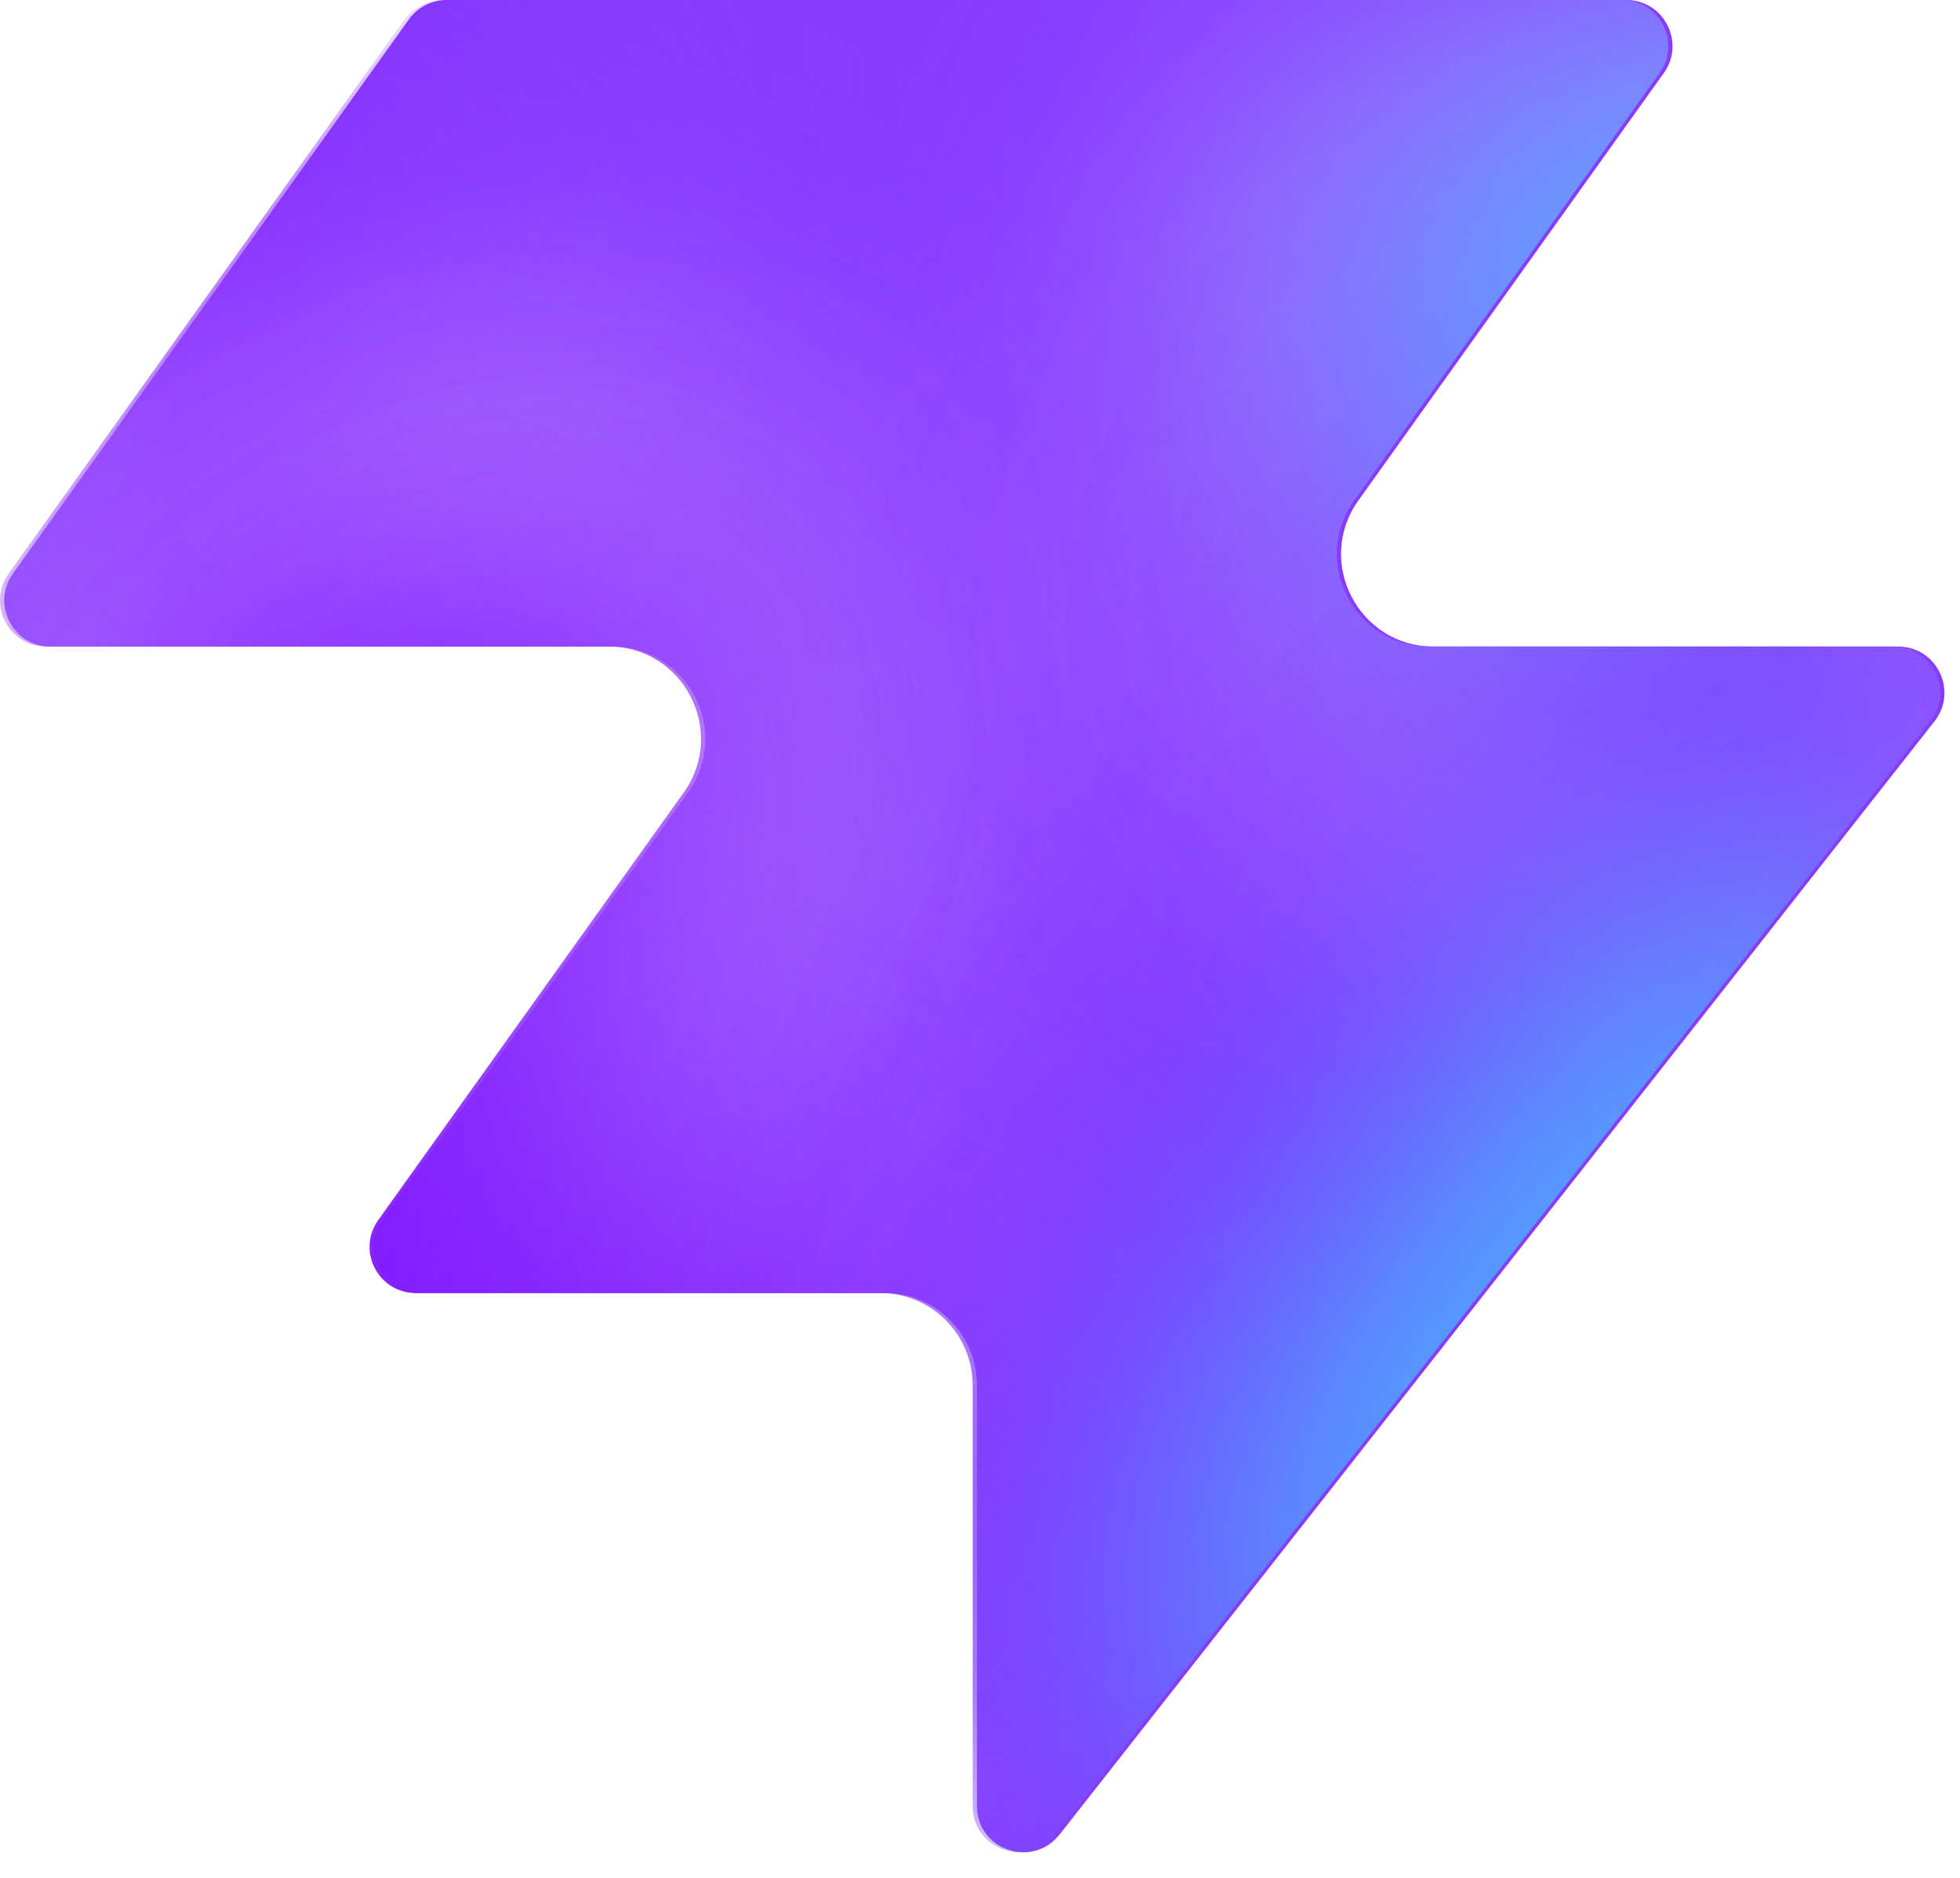
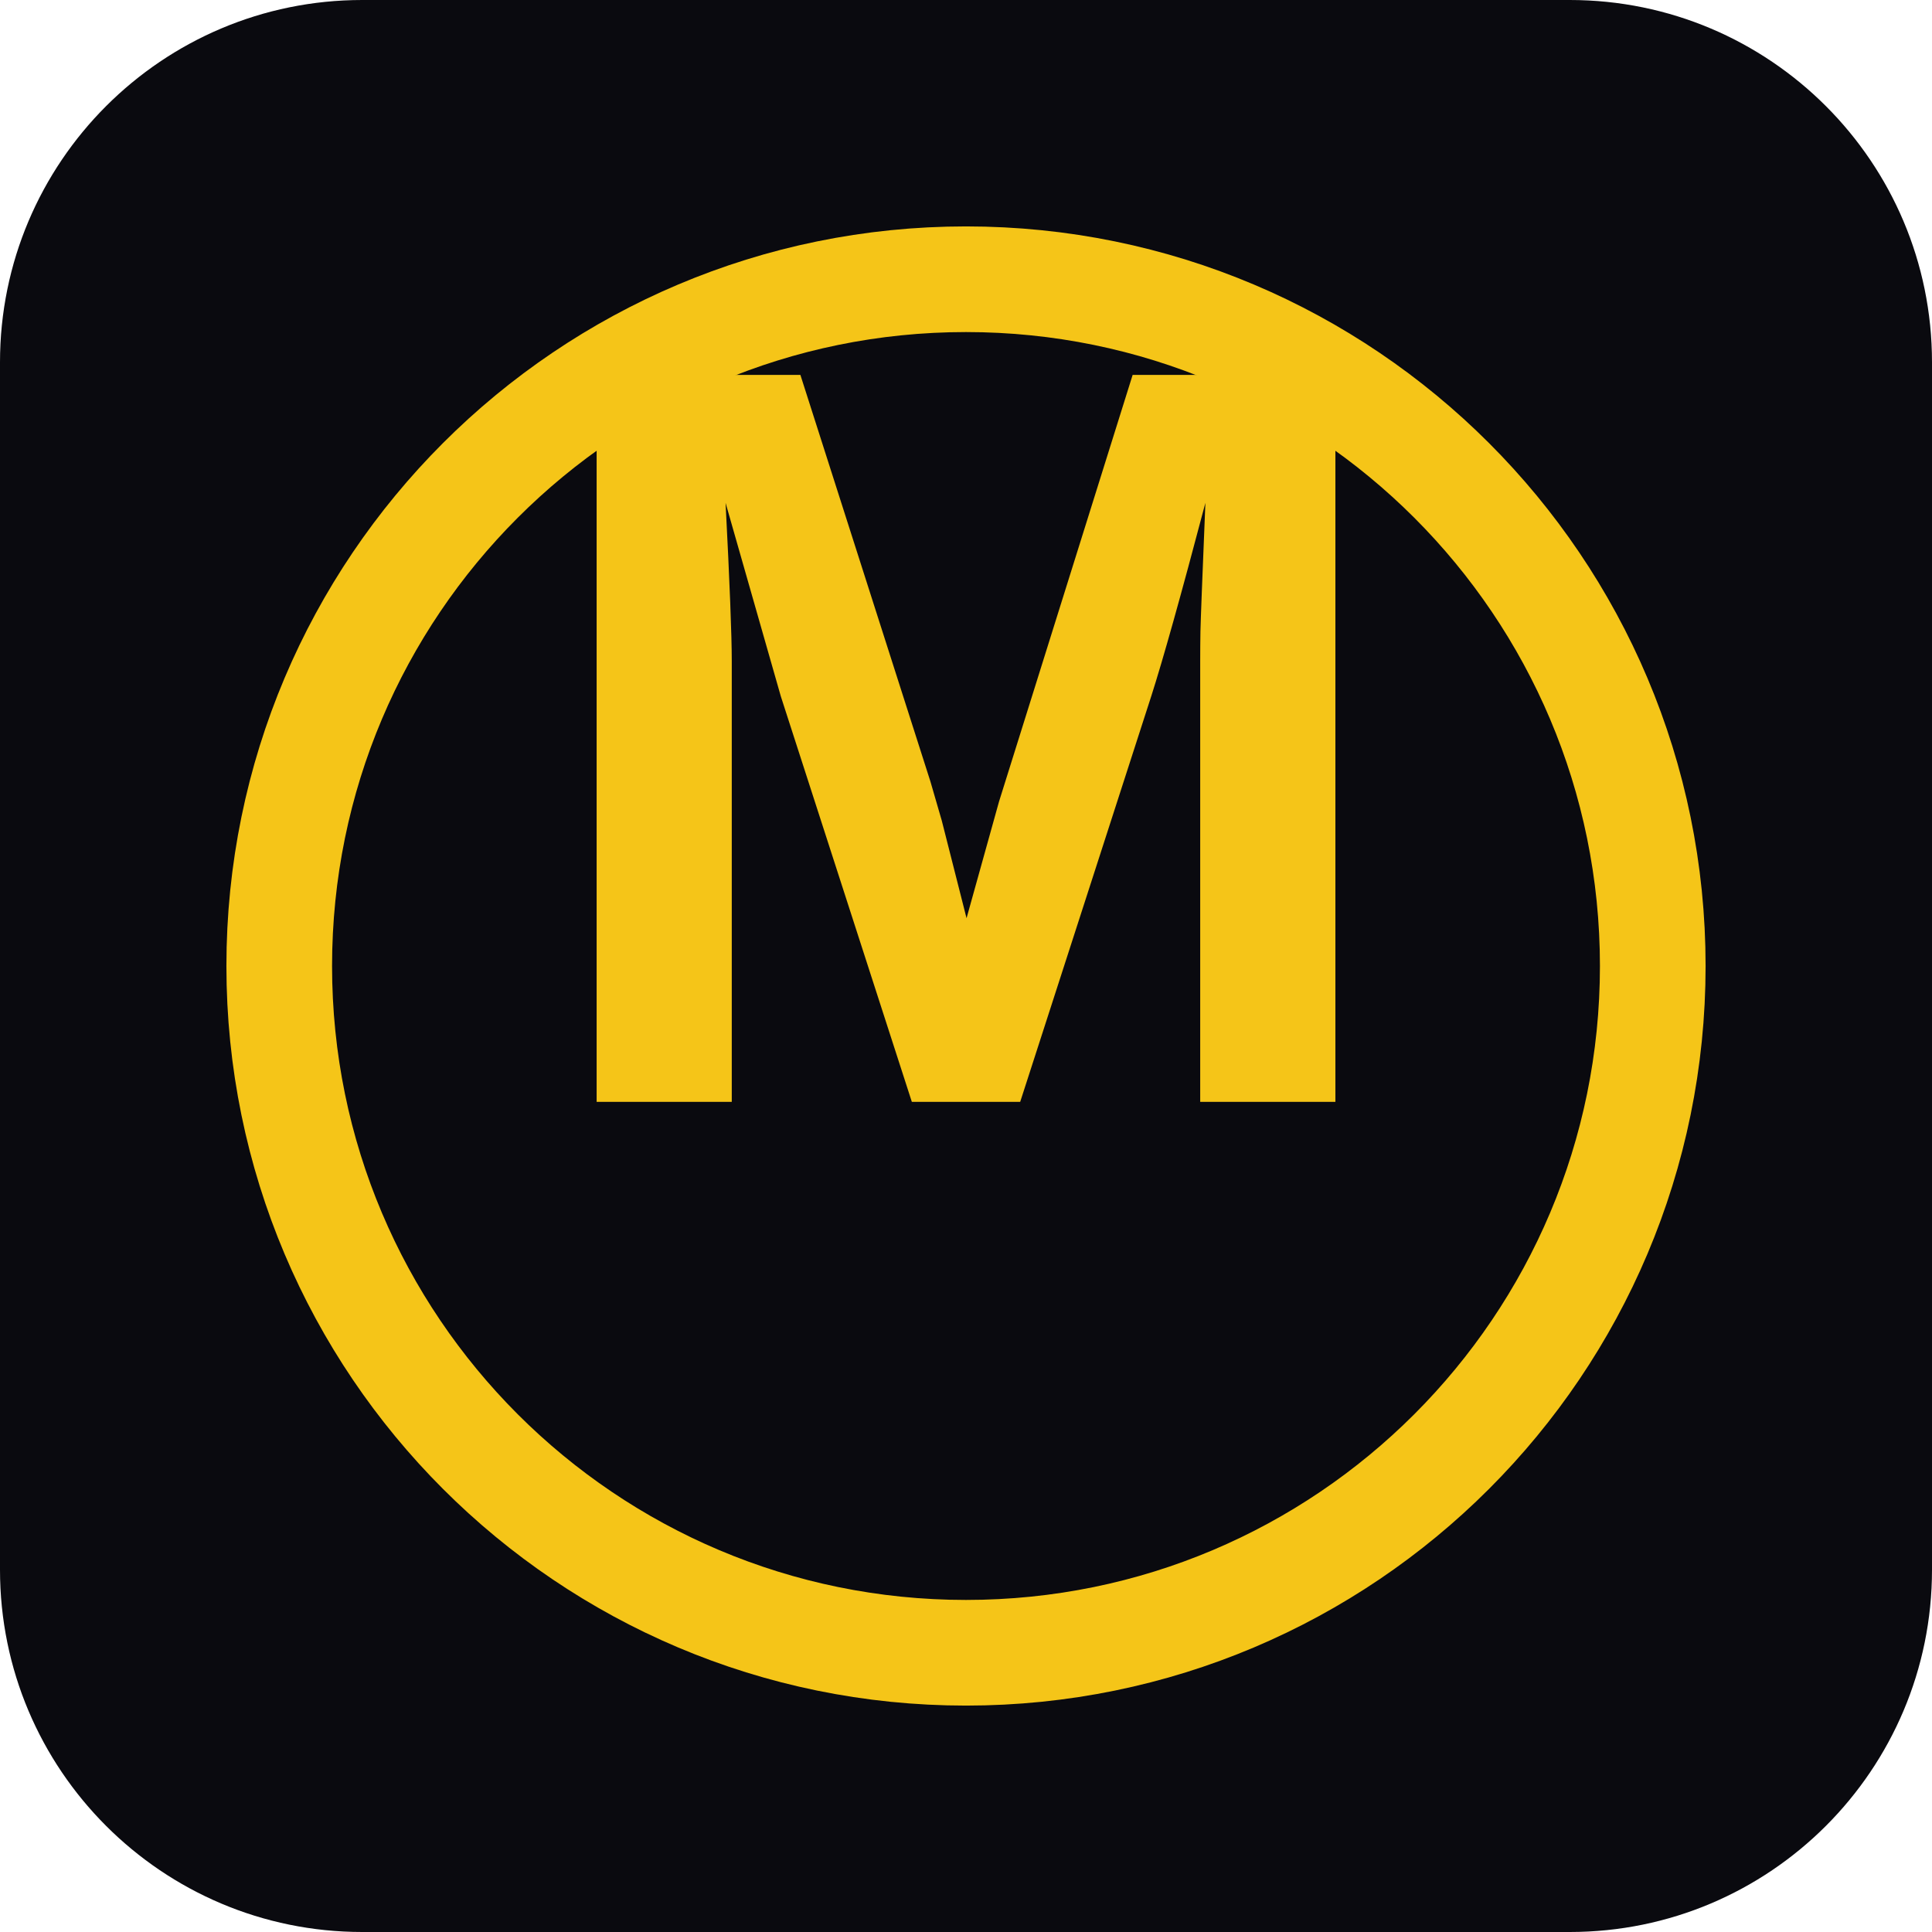
- <svg xmlns="http://www.w3.org/2000/svg" width="48" height="46" fill="none" viewBox="0 0 48 46">
-   <path fill="#863bff" d="M25.946 44.938c-.664.845-2.021.375-2.021-.698V33.937a2.26 2.26 0 0 0-2.262-2.262H10.287c-.92 0-1.456-1.04-.92-1.788l7.48-10.471c1.07-1.497 0-3.578-1.842-3.578H1.237c-.92 0-1.456-1.04-.92-1.788L10.013.474c.214-.297.556-.474.92-.474h28.894c.92 0 1.456 1.04.92 1.788l-7.48 10.471c-1.07 1.498 0 3.579 1.842 3.579h11.377c.943 0 1.473 1.088.89 1.83L25.947 44.94z" style="fill:#863bff;fill:color(display-p3 .525 .23 1);fill-opacity:1" />
-   <mask id="a" width="48" height="46" x="0" y="0" maskUnits="userSpaceOnUse" style="mask-type:alpha">
-     <path fill="#000" d="M25.842 44.938c-.664.844-2.021.375-2.021-.698V33.937a2.26 2.26 0 0 0-2.262-2.262H10.183c-.92 0-1.456-1.04-.92-1.788l7.48-10.471c1.07-1.498 0-3.579-1.842-3.579H1.133c-.92 0-1.456-1.04-.92-1.787L9.91.473c.214-.297.556-.474.92-.474h28.894c.92 0 1.456 1.04.92 1.788l-7.48 10.471c-1.07 1.498 0 3.578 1.842 3.578h11.377c.943 0 1.473 1.088.89 1.832L25.843 44.94z" style="fill:#000;fill-opacity:1" />
-   </mask>
-   <g mask="url(#a)">
-     <g filter="url(#b)">
-       <ellipse cx="5.508" cy="14.704" fill="#ede6ff" rx="5.508" ry="14.704" style="fill:#ede6ff;fill:color(display-p3 .927 .903 1);fill-opacity:1" transform="matrix(.00324 1 1 -.00324 -4.47 31.516)" />
-     </g>
-     <g filter="url(#c)">
-       <ellipse cx="10.399" cy="29.851" fill="#ede6ff" rx="10.399" ry="29.851" style="fill:#ede6ff;fill:color(display-p3 .927 .903 1);fill-opacity:1" transform="matrix(.00324 1 1 -.00324 -39.328 7.883)" />
-     </g>
-     <g filter="url(#d)">
-       <ellipse cx="5.508" cy="30.487" fill="#7e14ff" rx="5.508" ry="30.487" style="fill:#7e14ff;fill:color(display-p3 .492 .077 1);fill-opacity:1" transform="rotate(89.814 -25.913 -14.639)scale(1 -1)" />
-     </g>
-     <g filter="url(#e)">
-       <ellipse cx="5.508" cy="30.599" fill="#7e14ff" rx="5.508" ry="30.599" style="fill:#7e14ff;fill:color(display-p3 .492 .077 1);fill-opacity:1" transform="rotate(89.814 -32.644 -3.334)scale(1 -1)" />
-     </g>
-     <g filter="url(#f)">
-       <ellipse cx="5.508" cy="30.599" fill="#7e14ff" rx="5.508" ry="30.599" style="fill:#7e14ff;fill:color(display-p3 .492 .077 1);fill-opacity:1" transform="matrix(.00324 1 1 -.00324 -34.34 30.47)" />
-     </g>
-     <g filter="url(#g)">
-       <ellipse cx="14.072" cy="22.078" fill="#ede6ff" rx="14.072" ry="22.078" style="fill:#ede6ff;fill:color(display-p3 .927 .903 1);fill-opacity:1" transform="rotate(93.35 24.506 48.493)scale(-1 1)" />
-     </g>
-     <g filter="url(#h)">
-       <ellipse cx="3.47" cy="21.501" fill="#7e14ff" rx="3.47" ry="21.501" style="fill:#7e14ff;fill:color(display-p3 .492 .077 1);fill-opacity:1" transform="rotate(89.009 28.708 47.59)scale(-1 1)" />
-     </g>
-     <g filter="url(#i)">
-       <ellipse cx="3.47" cy="21.501" fill="#7e14ff" rx="3.47" ry="21.501" style="fill:#7e14ff;fill:color(display-p3 .492 .077 1);fill-opacity:1" transform="rotate(89.009 28.708 47.59)scale(-1 1)" />
-     </g>
-     <g filter="url(#j)">
-       <ellipse cx=".387" cy="8.972" fill="#7e14ff" rx="4.407" ry="29.108" style="fill:#7e14ff;fill:color(display-p3 .492 .077 1);fill-opacity:1" transform="rotate(39.51 .387 8.972)" />
-     </g>
-     <g filter="url(#k)">
-       <ellipse cx="47.523" cy="-6.092" fill="#7e14ff" rx="4.407" ry="29.108" style="fill:#7e14ff;fill:color(display-p3 .492 .077 1);fill-opacity:1" transform="rotate(37.892 47.523 -6.092)" />
-     </g>
-     <g filter="url(#l)">
-       <ellipse cx="41.412" cy="6.333" fill="#47bfff" rx="5.971" ry="9.665" style="fill:#47bfff;fill:color(display-p3 .28 .748 1);fill-opacity:1" transform="rotate(37.892 41.412 6.333)" />
-     </g>
-     <g filter="url(#m)">
-       <ellipse cx="-1.879" cy="38.332" fill="#7e14ff" rx="4.407" ry="29.108" style="fill:#7e14ff;fill:color(display-p3 .492 .077 1);fill-opacity:1" transform="rotate(37.892 -1.88 38.332)" />
-     </g>
-     <g filter="url(#n)">
-       <ellipse cx="-1.879" cy="38.332" fill="#7e14ff" rx="4.407" ry="29.108" style="fill:#7e14ff;fill:color(display-p3 .492 .077 1);fill-opacity:1" transform="rotate(37.892 -1.88 38.332)" />
-     </g>
-     <g filter="url(#o)">
-       <ellipse cx="35.651" cy="29.907" fill="#7e14ff" rx="4.407" ry="29.108" style="fill:#7e14ff;fill:color(display-p3 .492 .077 1);fill-opacity:1" transform="rotate(37.892 35.651 29.907)" />
-     </g>
-     <g filter="url(#p)">
-       <ellipse cx="38.418" cy="32.4" fill="#47bfff" rx="5.971" ry="15.297" style="fill:#47bfff;fill:color(display-p3 .28 .748 1);fill-opacity:1" transform="rotate(37.892 38.418 32.4)" />
-     </g>
-   </g>
-   <defs>
-     <filter id="b" width="60.045" height="41.654" x="-19.77" y="16.149" color-interpolation-filters="sRGB" filterUnits="userSpaceOnUse">
-       <feFlood flood-opacity="0" result="BackgroundImageFix" />
-       <feBlend in="SourceGraphic" in2="BackgroundImageFix" result="shape" />
-       <feGaussianBlur result="effect1_foregroundBlur_2002_17158" stdDeviation="7.659" />
-     </filter>
-     <filter id="c" width="90.34" height="51.437" x="-54.613" y="-7.533" color-interpolation-filters="sRGB" filterUnits="userSpaceOnUse">
-       <feFlood flood-opacity="0" result="BackgroundImageFix" />
-       <feBlend in="SourceGraphic" in2="BackgroundImageFix" result="shape" />
-       <feGaussianBlur result="effect1_foregroundBlur_2002_17158" stdDeviation="7.659" />
-     </filter>
-     <filter id="d" width="79.355" height="29.4" x="-49.64" y="2.03" color-interpolation-filters="sRGB" filterUnits="userSpaceOnUse">
-       <feFlood flood-opacity="0" result="BackgroundImageFix" />
-       <feBlend in="SourceGraphic" in2="BackgroundImageFix" result="shape" />
-       <feGaussianBlur result="effect1_foregroundBlur_2002_17158" stdDeviation="4.596" />
-     </filter>
-     <filter id="e" width="79.579" height="29.4" x="-45.045" y="20.029" color-interpolation-filters="sRGB" filterUnits="userSpaceOnUse">
-       <feFlood flood-opacity="0" result="BackgroundImageFix" />
-       <feBlend in="SourceGraphic" in2="BackgroundImageFix" result="shape" />
-       <feGaussianBlur result="effect1_foregroundBlur_2002_17158" stdDeviation="4.596" />
-     </filter>
-     <filter id="f" width="79.579" height="29.4" x="-43.513" y="21.178" color-interpolation-filters="sRGB" filterUnits="userSpaceOnUse">
-       <feFlood flood-opacity="0" result="BackgroundImageFix" />
-       <feBlend in="SourceGraphic" in2="BackgroundImageFix" result="shape" />
-       <feGaussianBlur result="effect1_foregroundBlur_2002_17158" stdDeviation="4.596" />
-     </filter>
-     <filter id="g" width="74.749" height="58.852" x="15.756" y="-17.901" color-interpolation-filters="sRGB" filterUnits="userSpaceOnUse">
-       <feFlood flood-opacity="0" result="BackgroundImageFix" />
-       <feBlend in="SourceGraphic" in2="BackgroundImageFix" result="shape" />
-       <feGaussianBlur result="effect1_foregroundBlur_2002_17158" stdDeviation="7.659" />
-     </filter>
-     <filter id="h" width="61.377" height="25.362" x="23.548" y="2.284" color-interpolation-filters="sRGB" filterUnits="userSpaceOnUse">
-       <feFlood flood-opacity="0" result="BackgroundImageFix" />
-       <feBlend in="SourceGraphic" in2="BackgroundImageFix" result="shape" />
-       <feGaussianBlur result="effect1_foregroundBlur_2002_17158" stdDeviation="4.596" />
-     </filter>
-     <filter id="i" width="61.377" height="25.362" x="23.548" y="2.284" color-interpolation-filters="sRGB" filterUnits="userSpaceOnUse">
-       <feFlood flood-opacity="0" result="BackgroundImageFix" />
-       <feBlend in="SourceGraphic" in2="BackgroundImageFix" result="shape" />
-       <feGaussianBlur result="effect1_foregroundBlur_2002_17158" stdDeviation="4.596" />
-     </filter>
-     <filter id="j" width="56.045" height="63.649" x="-27.636" y="-22.853" color-interpolation-filters="sRGB" filterUnits="userSpaceOnUse">
-       <feFlood flood-opacity="0" result="BackgroundImageFix" />
-       <feBlend in="SourceGraphic" in2="BackgroundImageFix" result="shape" />
-       <feGaussianBlur result="effect1_foregroundBlur_2002_17158" stdDeviation="4.596" />
-     </filter>
-     <filter id="k" width="54.814" height="64.646" x="20.116" y="-38.415" color-interpolation-filters="sRGB" filterUnits="userSpaceOnUse">
-       <feFlood flood-opacity="0" result="BackgroundImageFix" />
-       <feBlend in="SourceGraphic" in2="BackgroundImageFix" result="shape" />
-       <feGaussianBlur result="effect1_foregroundBlur_2002_17158" stdDeviation="4.596" />
-     </filter>
-     <filter id="l" width="33.541" height="35.313" x="24.641" y="-11.323" color-interpolation-filters="sRGB" filterUnits="userSpaceOnUse">
-       <feFlood flood-opacity="0" result="BackgroundImageFix" />
-       <feBlend in="SourceGraphic" in2="BackgroundImageFix" result="shape" />
-       <feGaussianBlur result="effect1_foregroundBlur_2002_17158" stdDeviation="4.596" />
-     </filter>
-     <filter id="m" width="54.814" height="64.646" x="-29.286" y="6.009" color-interpolation-filters="sRGB" filterUnits="userSpaceOnUse">
-       <feFlood flood-opacity="0" result="BackgroundImageFix" />
-       <feBlend in="SourceGraphic" in2="BackgroundImageFix" result="shape" />
-       <feGaussianBlur result="effect1_foregroundBlur_2002_17158" stdDeviation="4.596" />
-     </filter>
-     <filter id="n" width="54.814" height="64.646" x="-29.286" y="6.009" color-interpolation-filters="sRGB" filterUnits="userSpaceOnUse">
-       <feFlood flood-opacity="0" result="BackgroundImageFix" />
-       <feBlend in="SourceGraphic" in2="BackgroundImageFix" result="shape" />
-       <feGaussianBlur result="effect1_foregroundBlur_2002_17158" stdDeviation="4.596" />
-     </filter>
-     <filter id="o" width="54.814" height="64.646" x="8.244" y="-2.416" color-interpolation-filters="sRGB" filterUnits="userSpaceOnUse">
-       <feFlood flood-opacity="0" result="BackgroundImageFix" />
-       <feBlend in="SourceGraphic" in2="BackgroundImageFix" result="shape" />
-       <feGaussianBlur result="effect1_foregroundBlur_2002_17158" stdDeviation="4.596" />
-     </filter>
-     <filter id="p" width="39.409" height="43.623" x="18.713" y="10.588" color-interpolation-filters="sRGB" filterUnits="userSpaceOnUse">
-       <feFlood flood-opacity="0" result="BackgroundImageFix" />
-       <feBlend in="SourceGraphic" in2="BackgroundImageFix" result="shape" />
-       <feGaussianBlur result="effect1_foregroundBlur_2002_17158" stdDeviation="4.596" />
-     </filter>
-   </defs>
+ <svg xmlns="http://www.w3.org/2000/svg" viewBox="0 0 512 512">
+   <rect width="512" height="512" rx="96" fill="#0a0a0f" />
+   <circle cx="256" cy="256" r="182" fill="none" stroke="#f5c518" stroke-width="28" />
+   <text x="256" y="292" text-anchor="middle" font-family="Arial, sans-serif" font-weight="bold" font-size="280" fill="#f5c518">M</text>
</svg>
